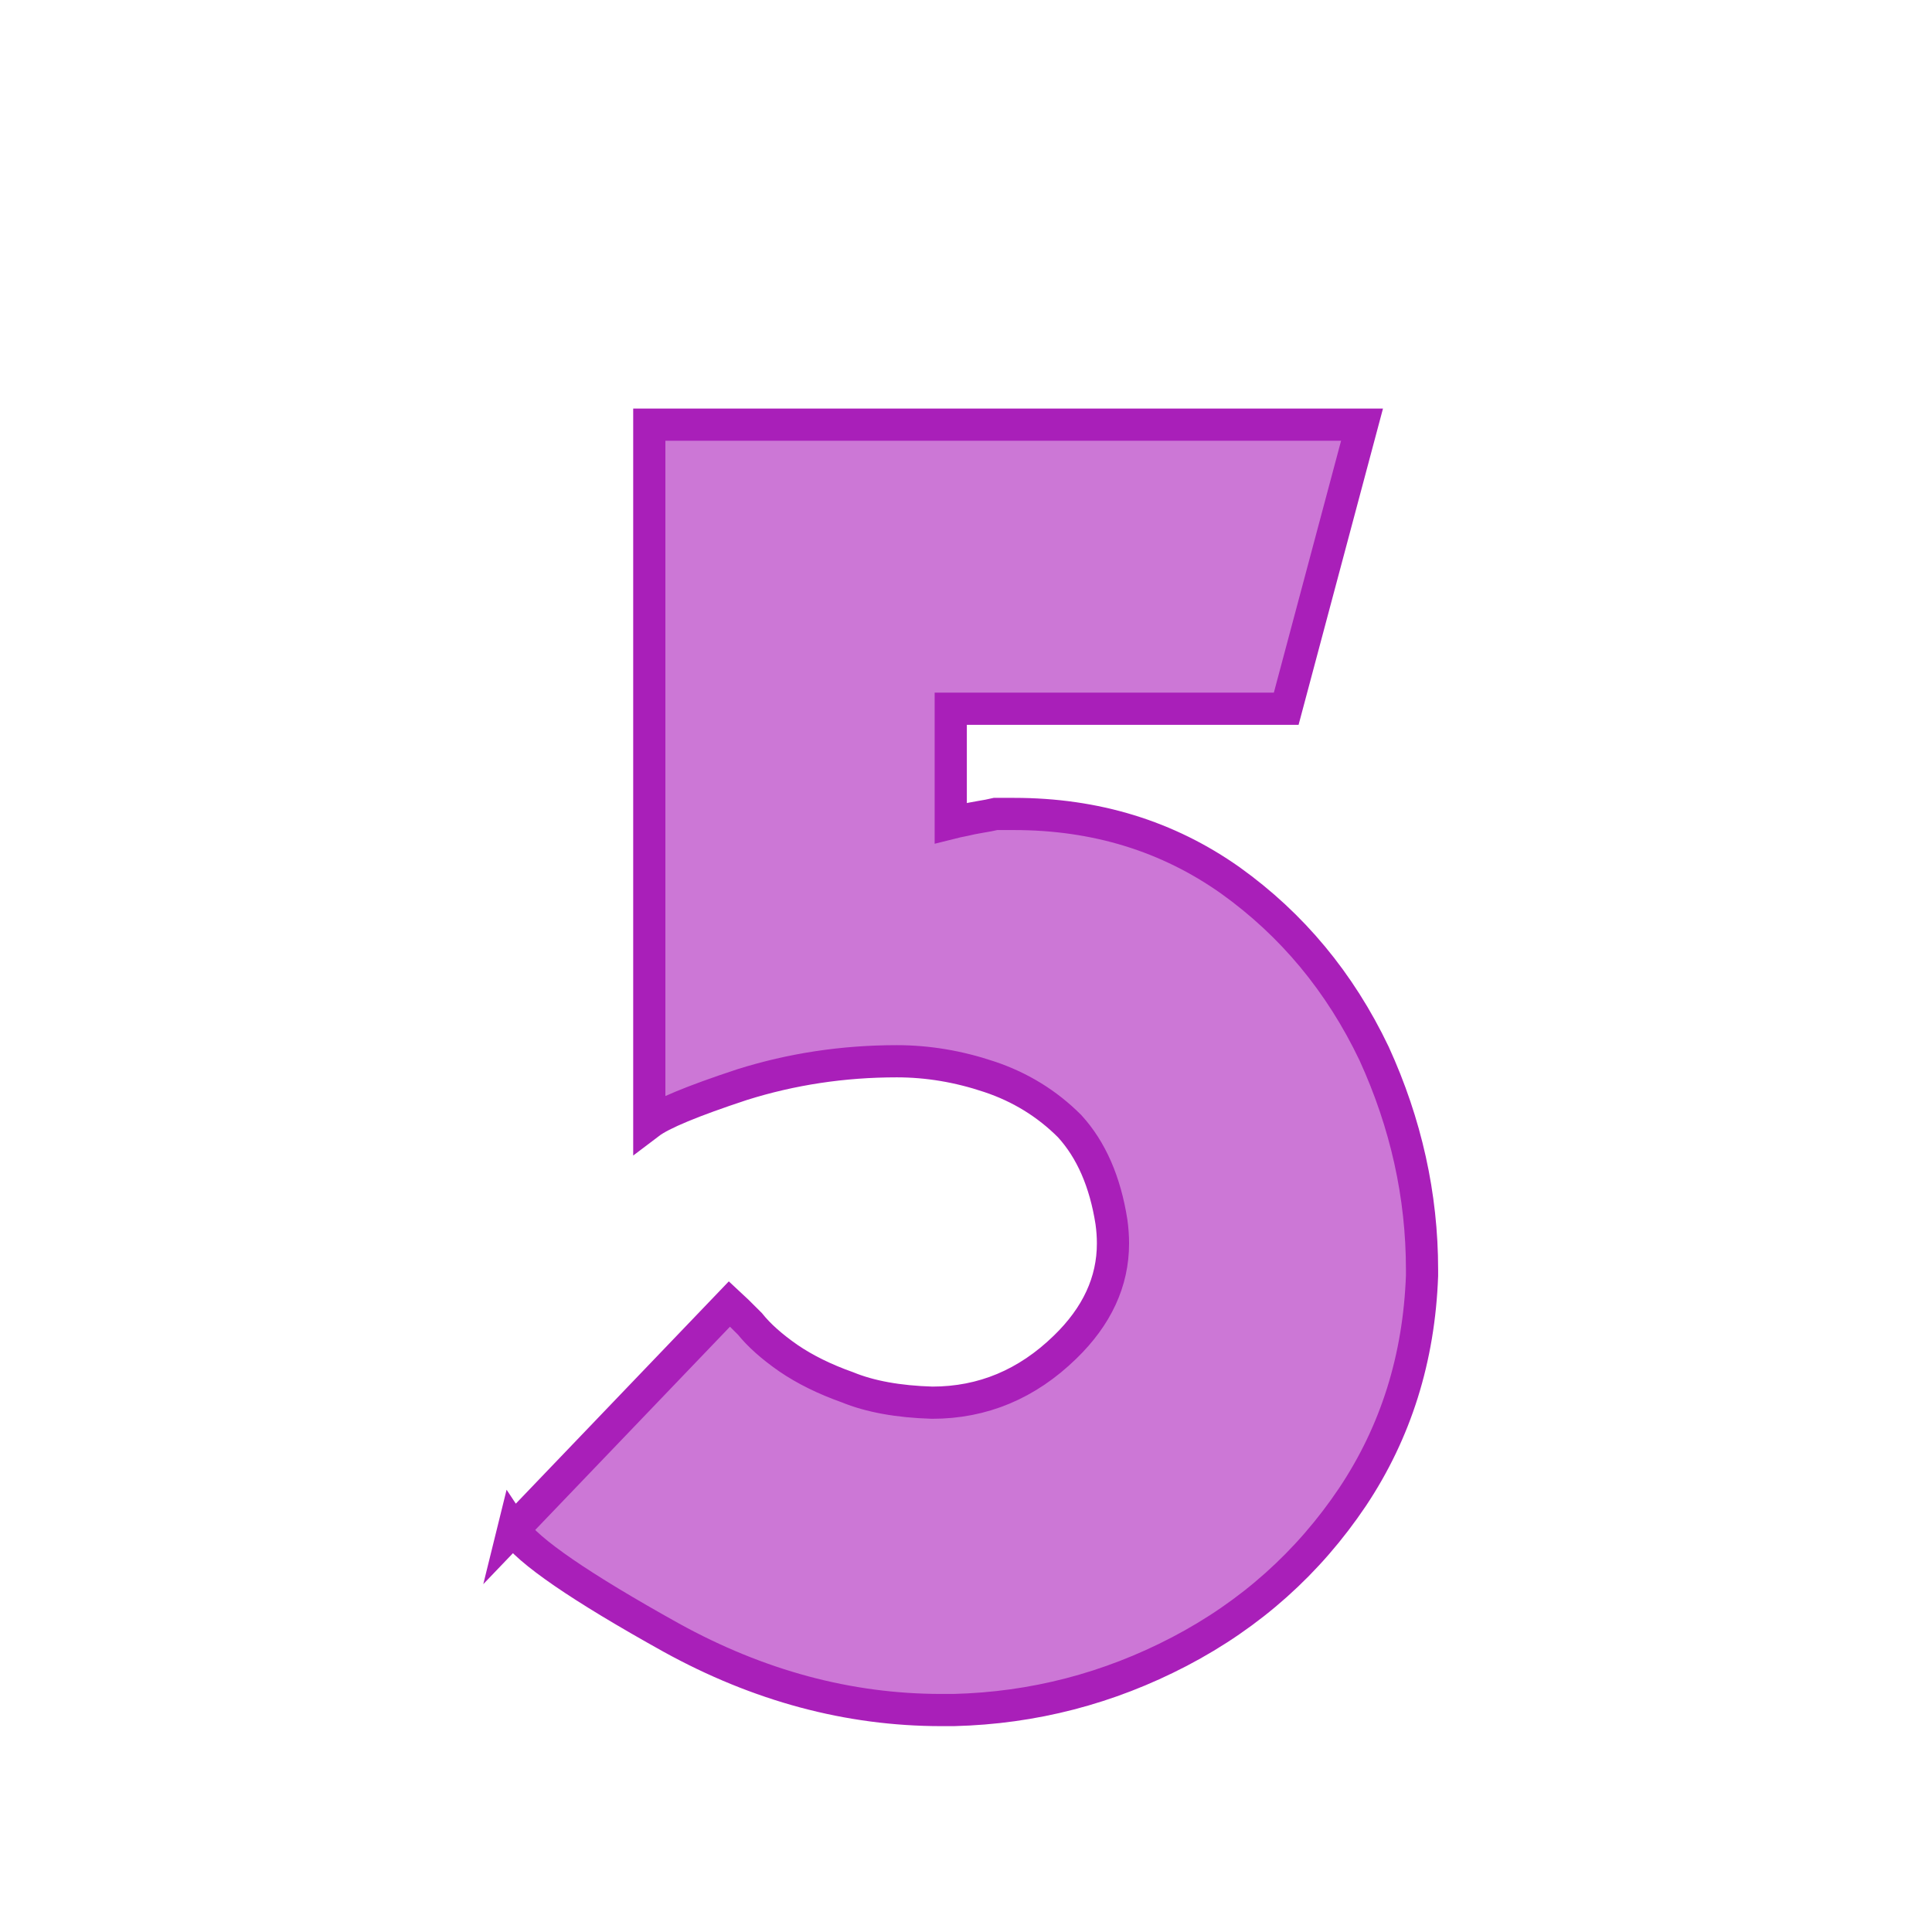
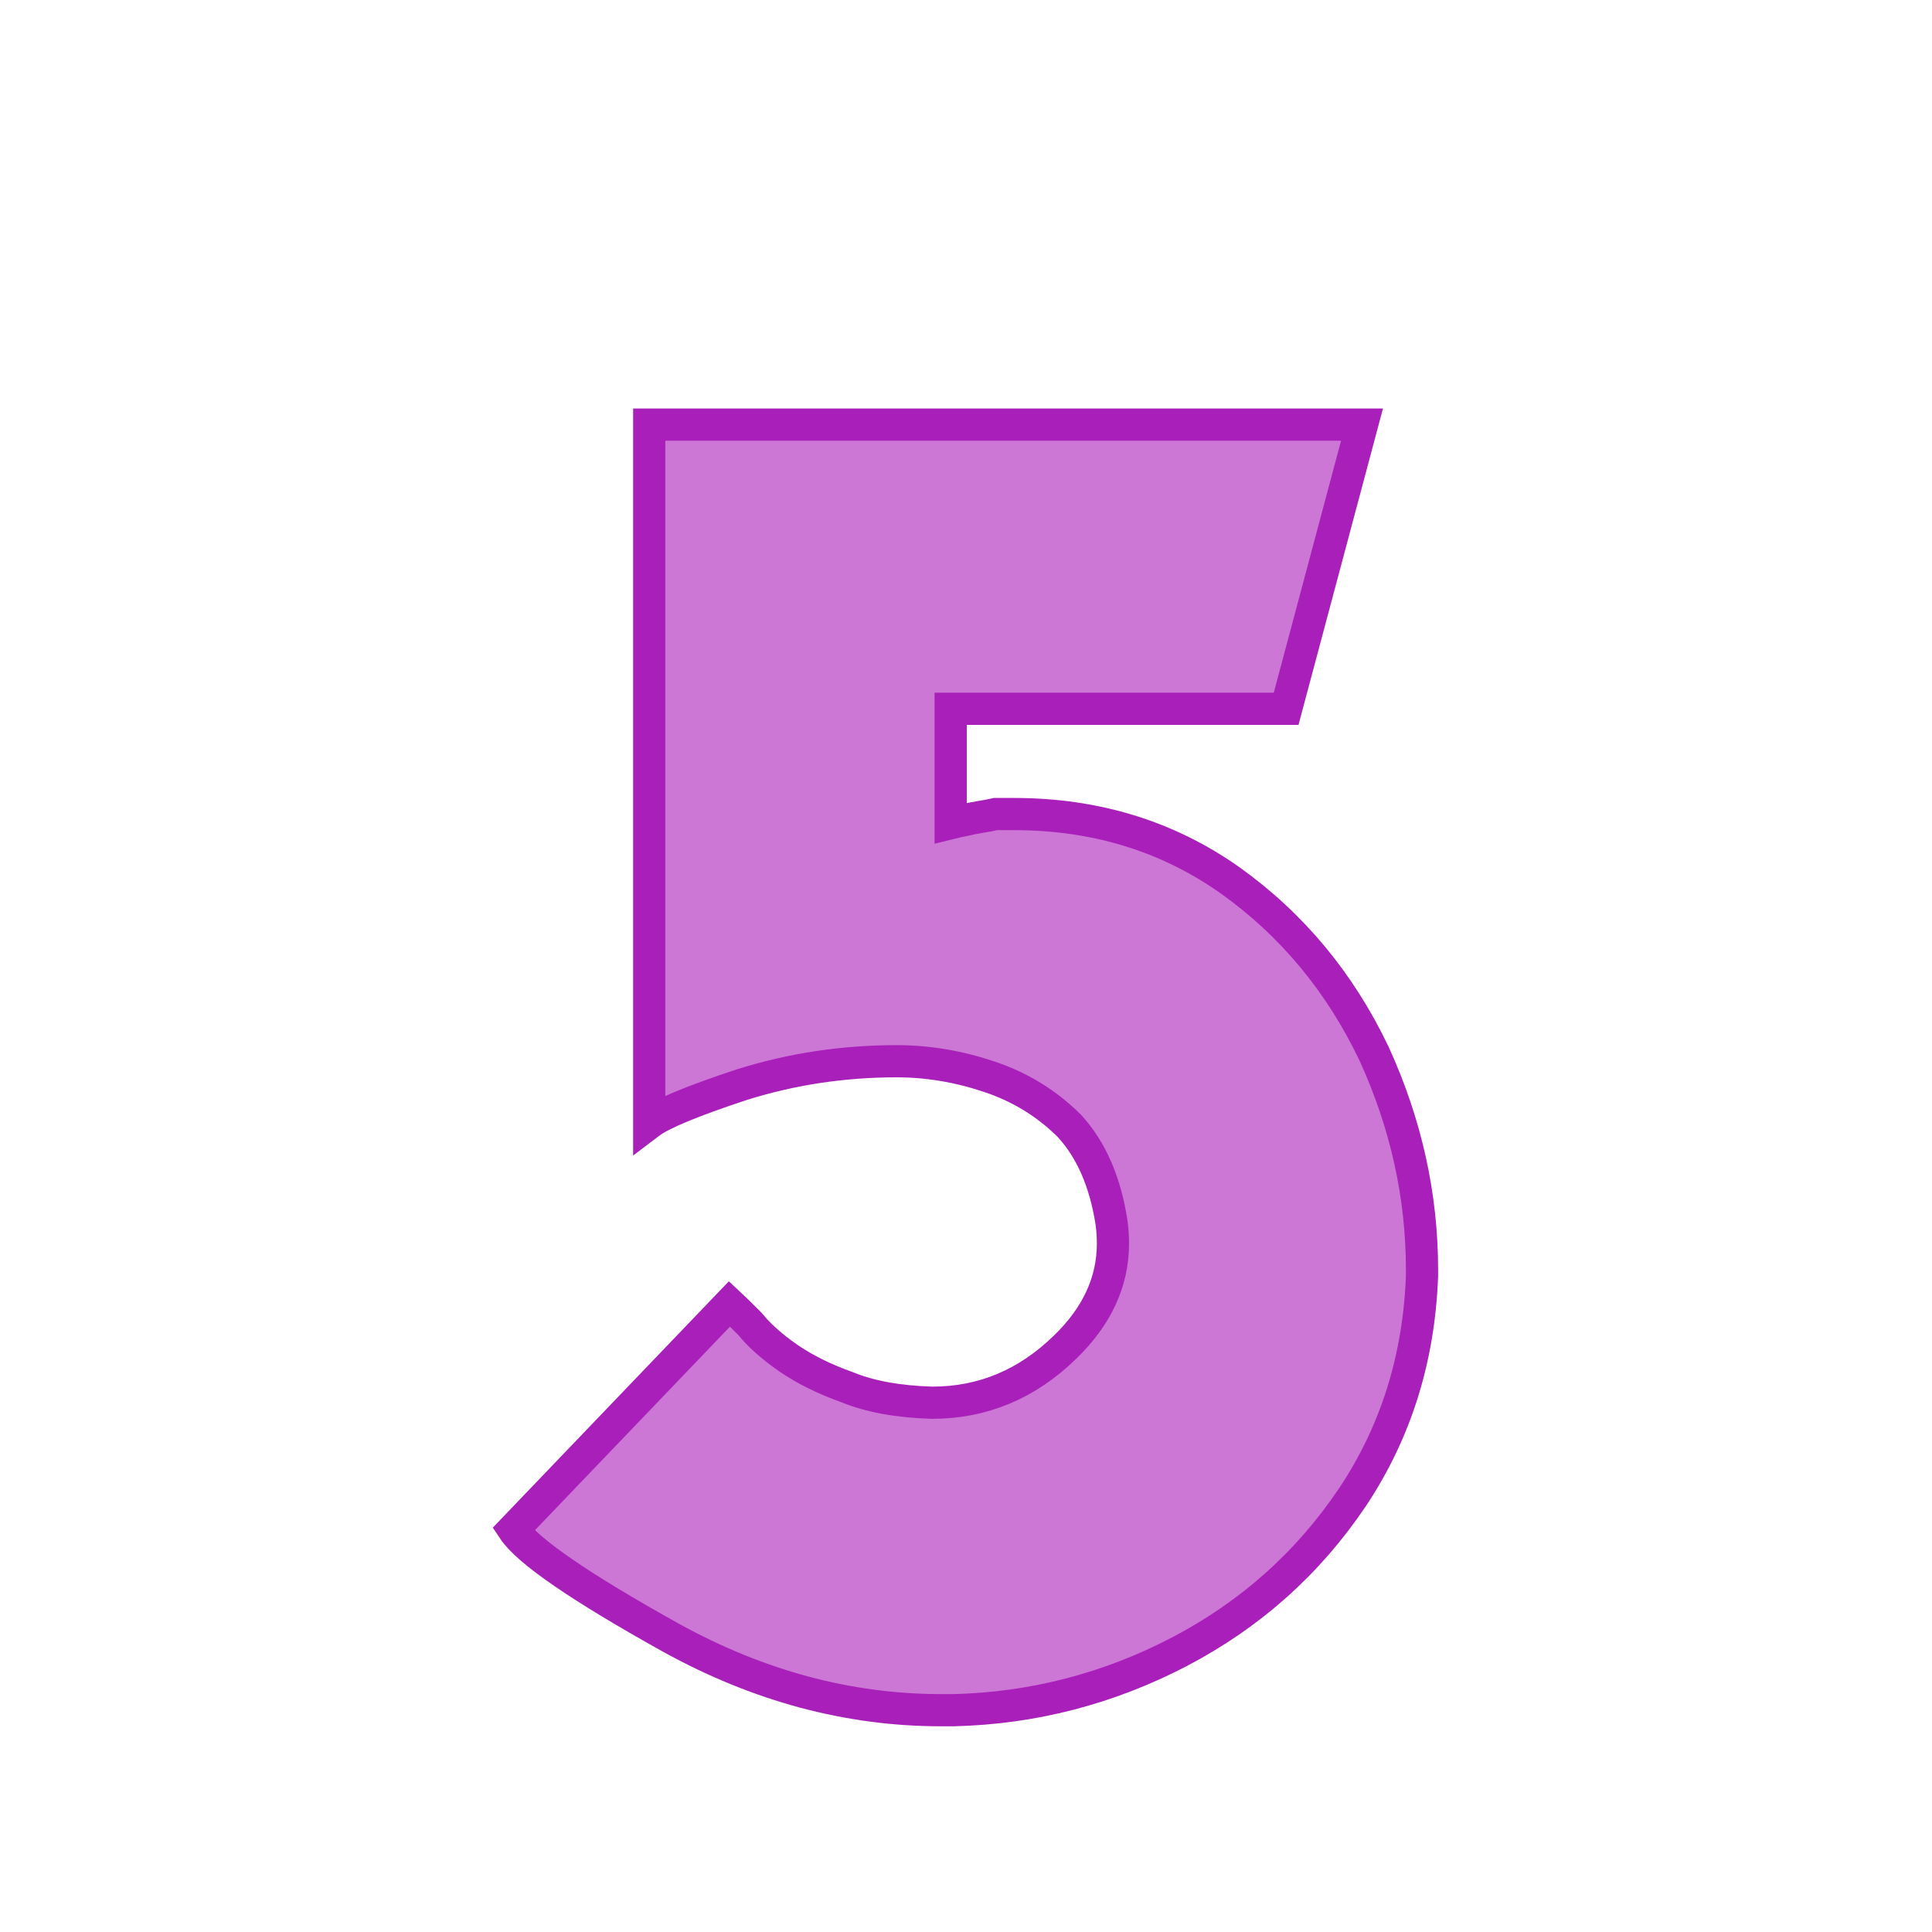
<svg xmlns="http://www.w3.org/2000/svg" width="120" height="120" viewBox="0 0 31.75 31.75" version="1.1" id="svg8">
-   <defs id="defs2" />
-   <g id="layer1" transform="translate(0,-265.25)">
-     <g aria-label="a" style="font-style:normal;font-variant:normal;font-weight:normal;font-stretch:normal;font-size:25.4px;line-height:1.25;font-family:Kabel;-inkscape-font-specification:Kabel;letter-spacing:0px;word-spacing:0px;fill:#e77936;fill-opacity:1;stroke:#b95c1f;stroke-width:0.529;stroke-miterlimit:4;stroke-dasharray:none;stroke-opacity:1" id="text817" transform="translate(1.705323,-3.678613)">
-       <g aria-label="bcdefghijklmnopqrstuvwxyz  ABCDEFGHIJKLMNOPQRSTUVWXYZ" style="font-style:normal;font-variant:normal;font-weight:normal;font-stretch:normal;font-size:25.4px;line-height:1.25;font-family:Kabel;-inkscape-font-specification:Kabel;letter-spacing:0px;word-spacing:0px;fill:#e77936;fill-opacity:1;stroke:#b95c1f;stroke-width:0.529;stroke-miterlimit:4;stroke-dasharray:none;stroke-opacity:1" id="text1005">
-         <path d="m 6.731,294.064 3.553,-3.708 q 0.081,0.074 0.335,0.329 0.223,0.279 0.633,0.564 0.409,0.279 0.967,0.477 0.558,0.229 1.395,0.254 1.246,0 2.183,-0.912 0.788,-0.763 0.788,-1.705 0,-0.174 -0.025,-0.353 -0.155,-0.992 -0.688,-1.575 -0.558,-0.558 -1.321,-0.812 -0.757,-0.254 -1.519,-0.254 -1.321,0 -2.542,0.384 -1.222,0.403 -1.525,0.633 V 275.907 H 20.678 l -1.246,4.669 h -5.513 v 1.879 q 0.099,-0.025 0.229,-0.05 0.099,-0.025 0.248,-0.05 0.155,-0.025 0.26,-0.05 0.099,0 0.304,0 2.009,0 3.553,1.091 1.525,1.091 2.363,2.846 0.788,1.724 0.788,3.553 0,0.05 0,0.099 -0.074,2.034 -1.141,3.634 -1.091,1.625 -2.846,2.542 -1.749,0.912 -3.708,0.961 -0.099,0 -0.205,0 -2.282,0 -4.44,-1.191 -2.239,-1.246 -2.592,-1.78 z" style="font-style:normal;font-variant:normal;font-weight:normal;font-stretch:normal;font-size:25.4px;line-height:1.25;font-family:Kabel;-inkscape-font-specification:Kabel;letter-spacing:0px;word-spacing:0px;fill:#cc77d6;fill-opacity:1;stroke:#a91fb9;stroke-width:0.529;stroke-miterlimit:4;stroke-dasharray:none;stroke-opacity:1" id="path4842" />
+   <g id="layer1" transform="translate(0 -265.25)">
+     <g aria-label="a" style="font-style:normal;font-variant:normal;font-weight:400;font-stretch:normal;font-size:25.4px;line-height:1.25;font-family:Kabel;-inkscape-font-specification:Kabel;letter-spacing:0;word-spacing:0;fill:#e77936;fill-opacity:1;stroke:#b95c1f;stroke-width:.529;stroke-miterlimit:4;stroke-dasharray:none;stroke-opacity:1" id="text817" transform="translate(1.705 -3.679)">
+       <g aria-label="bcdefghijklmnopqrstuvwxyz ABCDEFGHIJKLMNOPQRSTUVWXYZ" style="font-style:normal;font-variant:normal;font-weight:400;font-stretch:normal;font-size:25.4px;line-height:1.25;font-family:Kabel;-inkscape-font-specification:Kabel;letter-spacing:0;word-spacing:0;fill:#e77936;fill-opacity:1;stroke:#b95c1f;stroke-width:.529;stroke-miterlimit:4;stroke-dasharray:none;stroke-opacity:1" id="text1005">
+         <path d="m6.731 294.064 3.553-3.708q.081.075.335.329.224.279.633.564.41.28.967.478.558.229 1.395.254 1.247 0 2.183-.912.788-.762.788-1.705 0-.174-.025-.354-.155-.992-.688-1.575-.558-.558-1.321-.812-.757-.254-1.52-.254-1.32 0-2.542.384-1.222.403-1.525.633v-11.479h11.714l-1.247 4.67h-5.513v1.879q.1-.025.23-.05.099-.025.248-.05.155-.024.26-.049h.304q2.01 0 3.553 1.091 1.526 1.092 2.363 2.847.788 1.724.788 3.553v.1q-.075 2.033-1.141 3.633-1.092 1.625-2.847 2.543-1.748.911-3.708.96h-.205q-2.282 0-4.44-1.19-2.238-1.246-2.592-1.78z" style="font-style:normal;font-variant:normal;font-weight:400;font-stretch:normal;font-size:25.4px;line-height:1.25;font-family:Kabel;-inkscape-font-specification:Kabel;letter-spacing:0;word-spacing:0;fill:#cc77d6;fill-opacity:1;stroke:#a91fb9;stroke-width:.529;stroke-miterlimit:4;stroke-dasharray:none;stroke-opacity:1" id="path4842" />
      </g>
    </g>
  </g>
</svg>
